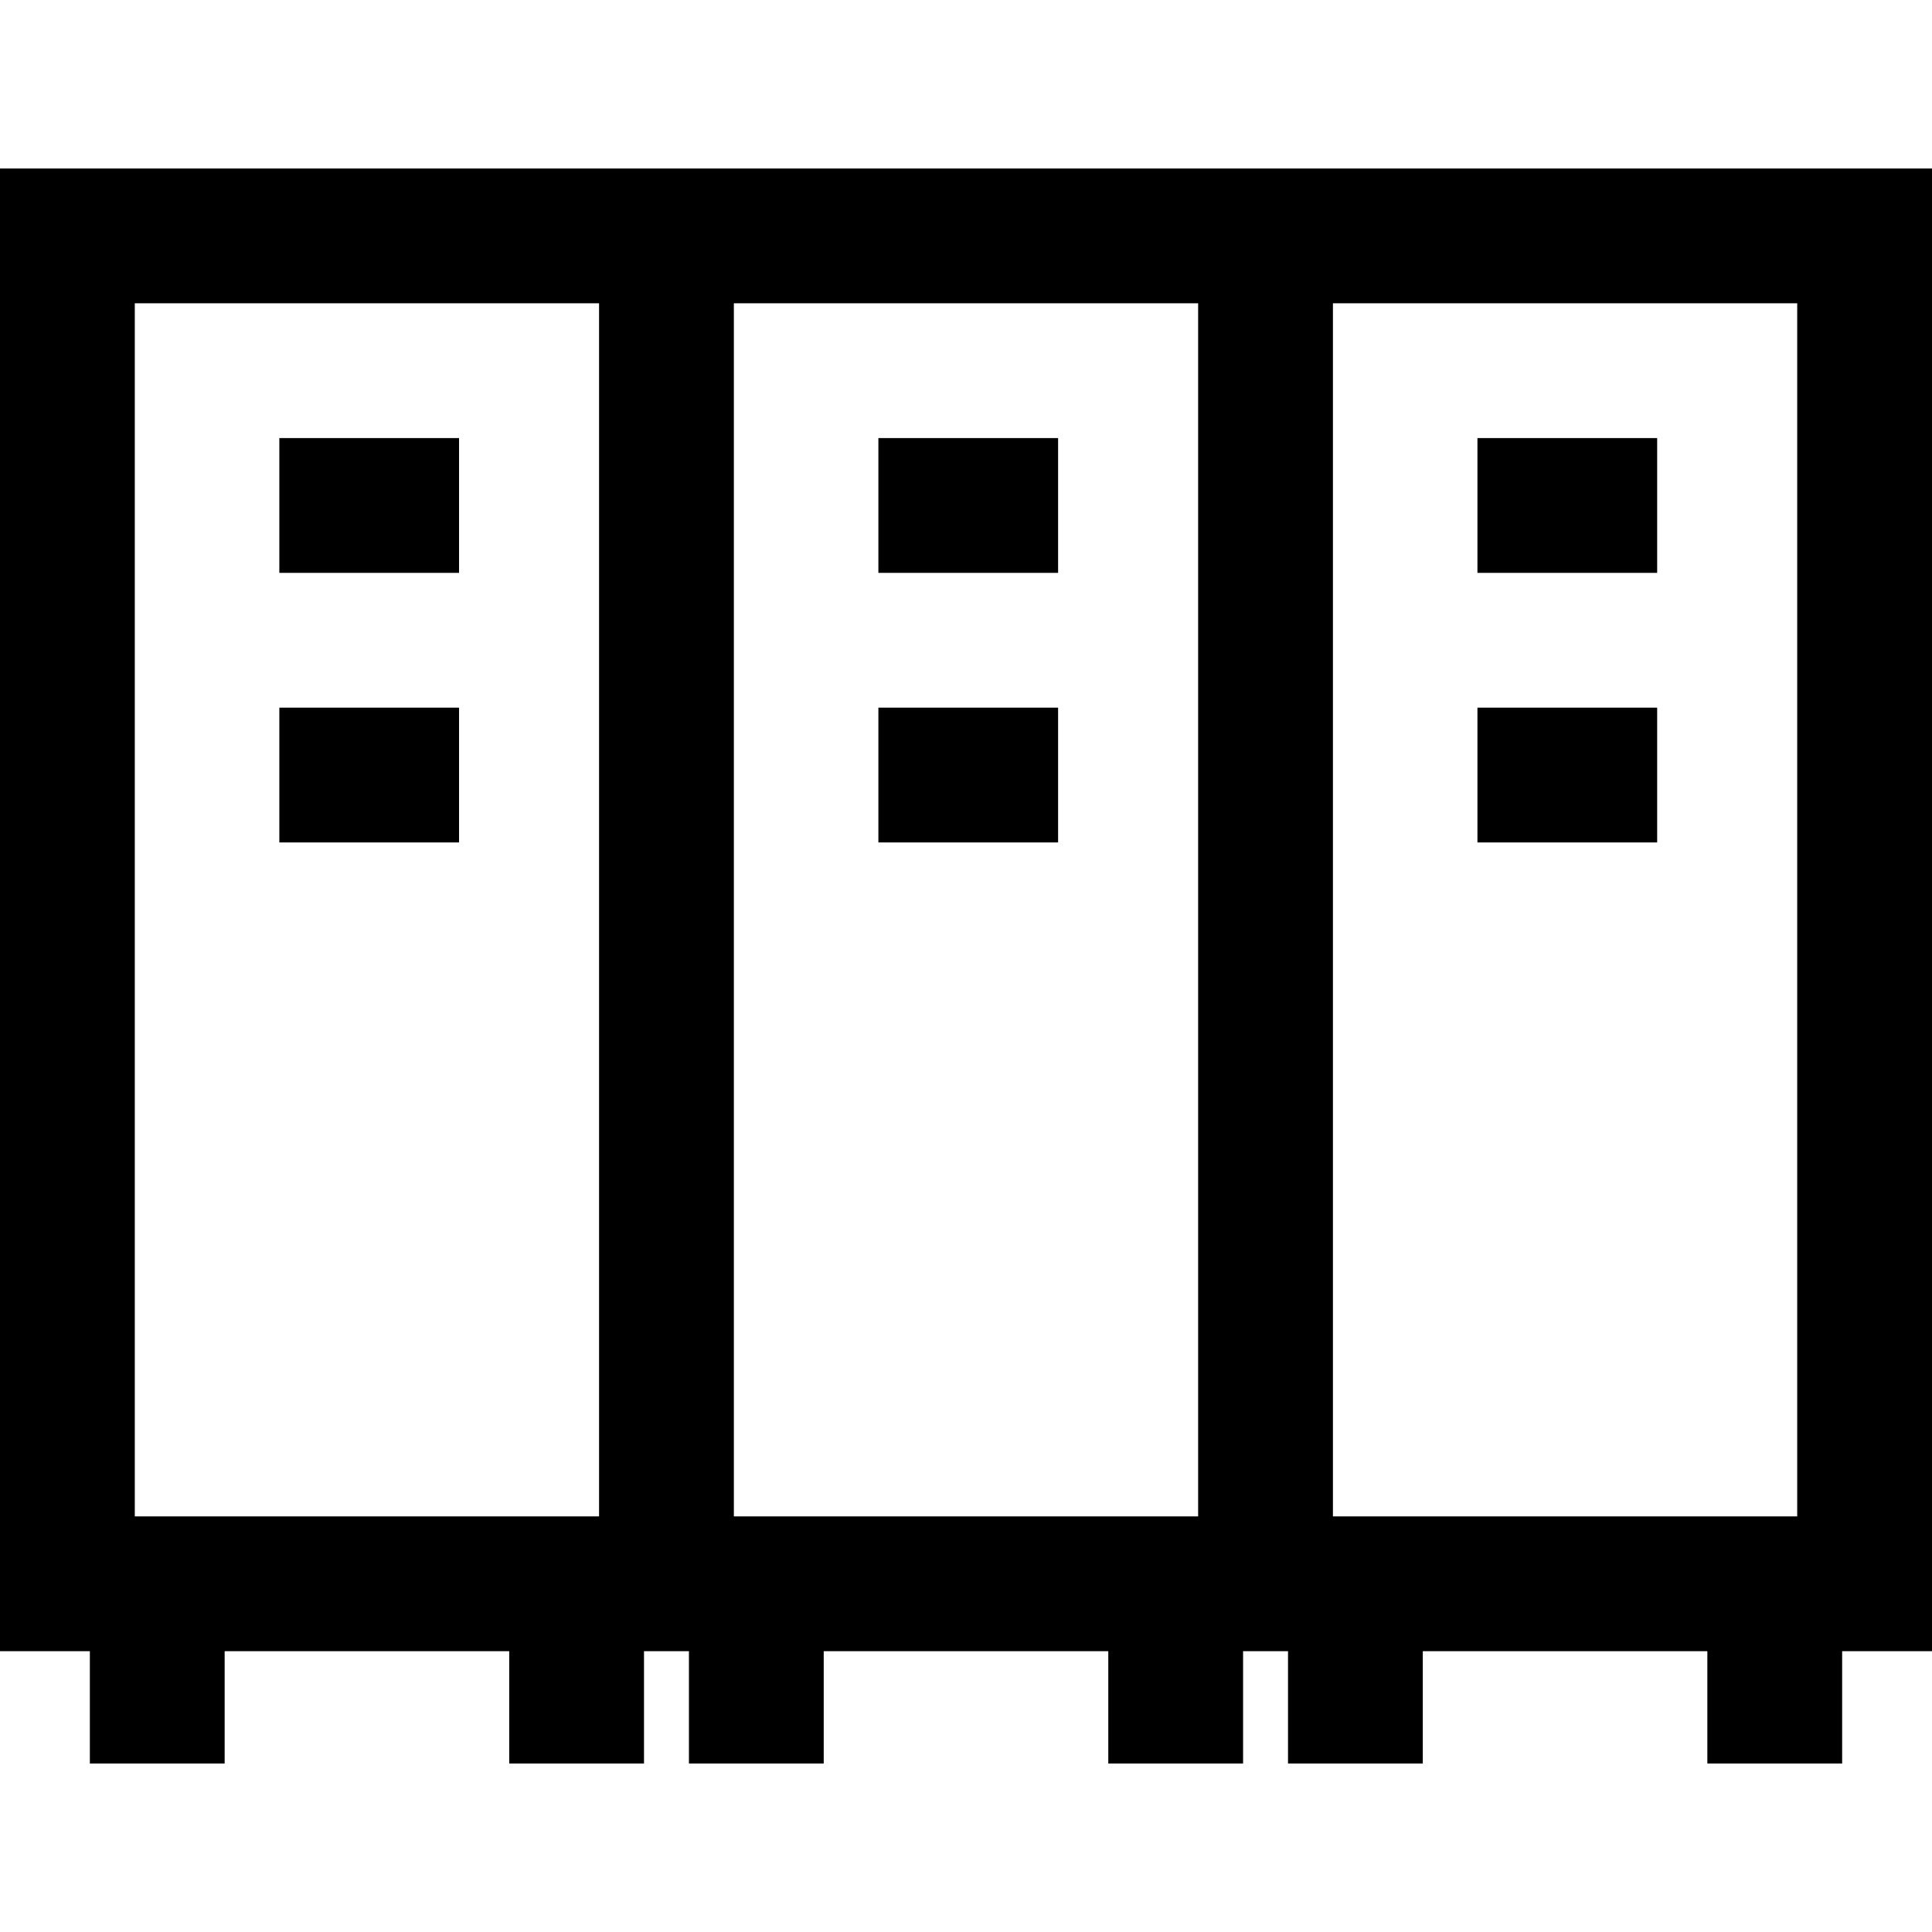
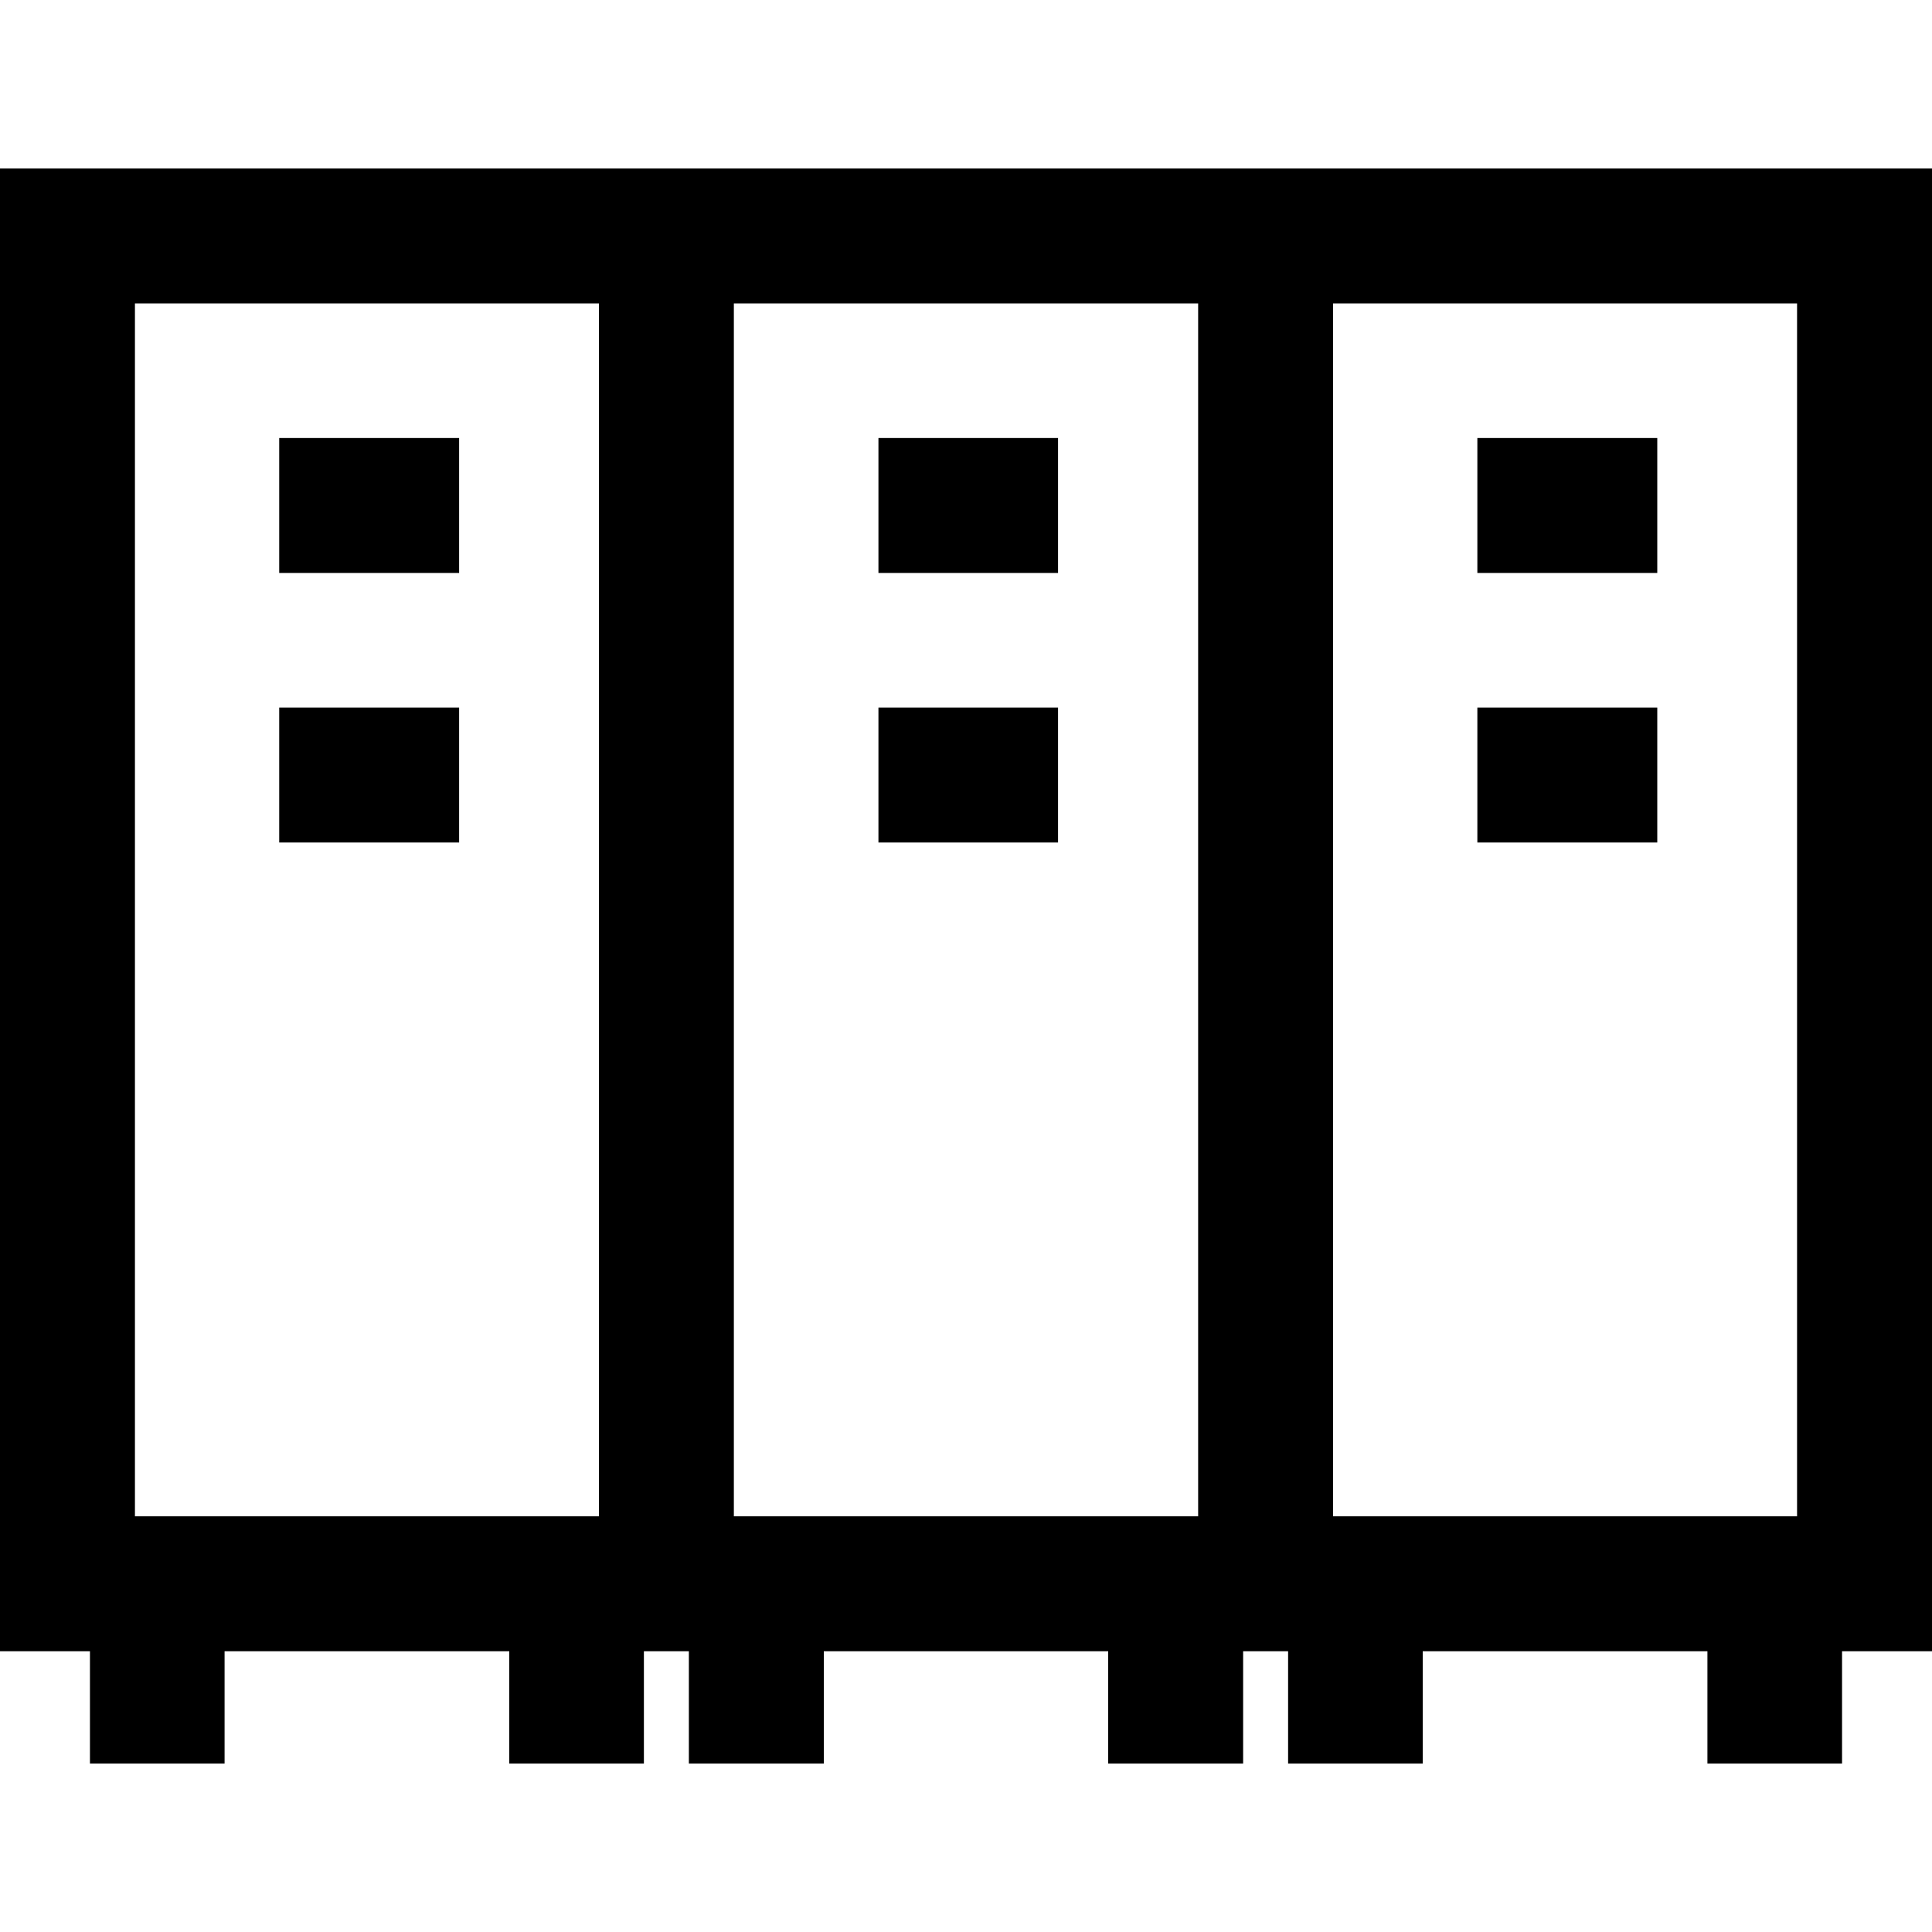
- <svg xmlns="http://www.w3.org/2000/svg" fill="#000000" version="1.1" id="Layer_1" viewBox="0 0 512 512" xml:space="preserve">
-   <g>
-     <g>
-       <path d="M0,44.651v392.93h23.814v29.767h35.721v-29.767h75.412v29.767h35.721v-29.767h11.907v29.767h35.721v-29.767h75.412v29.767    h35.721v-29.767h11.907v29.767h35.721v-29.767h75.409v29.767h35.721v-29.767H512V44.651H0z M158.759,401.861H35.721V80.372    h123.038V401.861z M317.519,401.861H194.48V80.372h123.038V401.861z M476.279,401.861H353.241V80.372h123.038V401.861z" />
-     </g>
-   </g>
-   <g>
-     <g>
-       <rect x="232.781" y="116.093" width="47.628" height="35.721" />
-     </g>
-   </g>
-   <g>
-     <g>
-       <rect x="232.781" y="187.535" width="47.628" height="35.721" />
-     </g>
-   </g>
-   <g>
-     <g>
-       <rect x="391.537" y="116.093" width="47.628" height="35.721" />
-     </g>
-   </g>
-   <g>
-     <g>
-       <rect x="391.537" y="187.535" width="47.628" height="35.721" />
-     </g>
-   </g>
-   <g>
-     <g>
-       <rect x="74.026" y="116.093" width="47.628" height="35.721" />
-     </g>
-   </g>
-   <g>
-     <g>
-       <rect x="74.026" y="187.535" width="47.628" height="35.721" />
-     </g>
+ <svg xmlns="http://www.w3.org/2000/svg" width="25px" height="px" viewBox="0 0 25 25" version="1.1">
+   <g id="surface1">
+     <path style=" stroke:none;fill-rule:nonzero;fill:rgb(0%,0%,0%);fill-opacity:1;" d="M 0 2.18 L 0 21.367 L 1.164 21.367 L 1.164 22.82 L 2.906 22.82 L 2.906 21.367 L 6.59 21.367 L 6.59 22.82 L 8.332 22.82 L 8.332 21.367 L 8.914 21.367 L 8.914 22.82 L 10.66 22.82 L 10.66 21.367 L 14.34 21.367 L 14.34 22.82 L 16.086 22.82 L 16.086 21.367 L 16.668 21.367 L 16.668 22.82 L 18.41 22.82 L 18.41 21.367 L 22.094 21.367 L 22.094 22.82 L 23.836 22.82 L 23.836 21.367 L 25 21.367 L 25 2.18 Z M 7.75 19.621 L 1.746 19.621 L 1.746 3.926 L 7.75 3.926 Z M 15.504 19.621 L 9.496 19.621 L 9.496 3.926 L 15.504 3.926 Z M 23.254 19.621 L 17.25 19.621 L 17.25 3.926 L 23.254 3.926 Z M 23.254 19.621 " />
+     <path style=" stroke:none;fill-rule:nonzero;fill:rgb(0%,0%,0%);fill-opacity:1;" d="M 11.367 5.668 L 13.691 5.668 L 13.691 7.414 L 11.367 7.414 Z M 11.367 5.668 " />
+     <path style=" stroke:none;fill-rule:nonzero;fill:rgb(0%,0%,0%);fill-opacity:1;" d="M 11.367 9.156 L 13.691 9.156 L 13.691 10.902 L 11.367 10.902 Z M 11.367 9.156 " />
+     <path style=" stroke:none;fill-rule:nonzero;fill:rgb(0%,0%,0%);fill-opacity:1;" d="M 19.117 5.668 L 21.445 5.668 L 21.445 7.414 L 19.117 7.414 Z M 19.117 5.668 " />
+     <path style=" stroke:none;fill-rule:nonzero;fill:rgb(0%,0%,0%);fill-opacity:1;" d="M 19.117 9.156 L 21.445 9.156 L 21.445 10.902 L 19.117 10.902 Z M 19.117 9.156 " />
+     <path style=" stroke:none;fill-rule:nonzero;fill:rgb(0%,0%,0%);fill-opacity:1;" d="M 3.613 5.668 L 5.941 5.668 L 5.941 7.414 L 3.613 7.414 Z M 3.613 5.668 " />
+     <path style=" stroke:none;fill-rule:nonzero;fill:rgb(0%,0%,0%);fill-opacity:1;" d="M 3.613 9.156 L 5.941 9.156 L 5.941 10.902 L 3.613 10.902 Z M 3.613 9.156 " />
  </g>
</svg>
